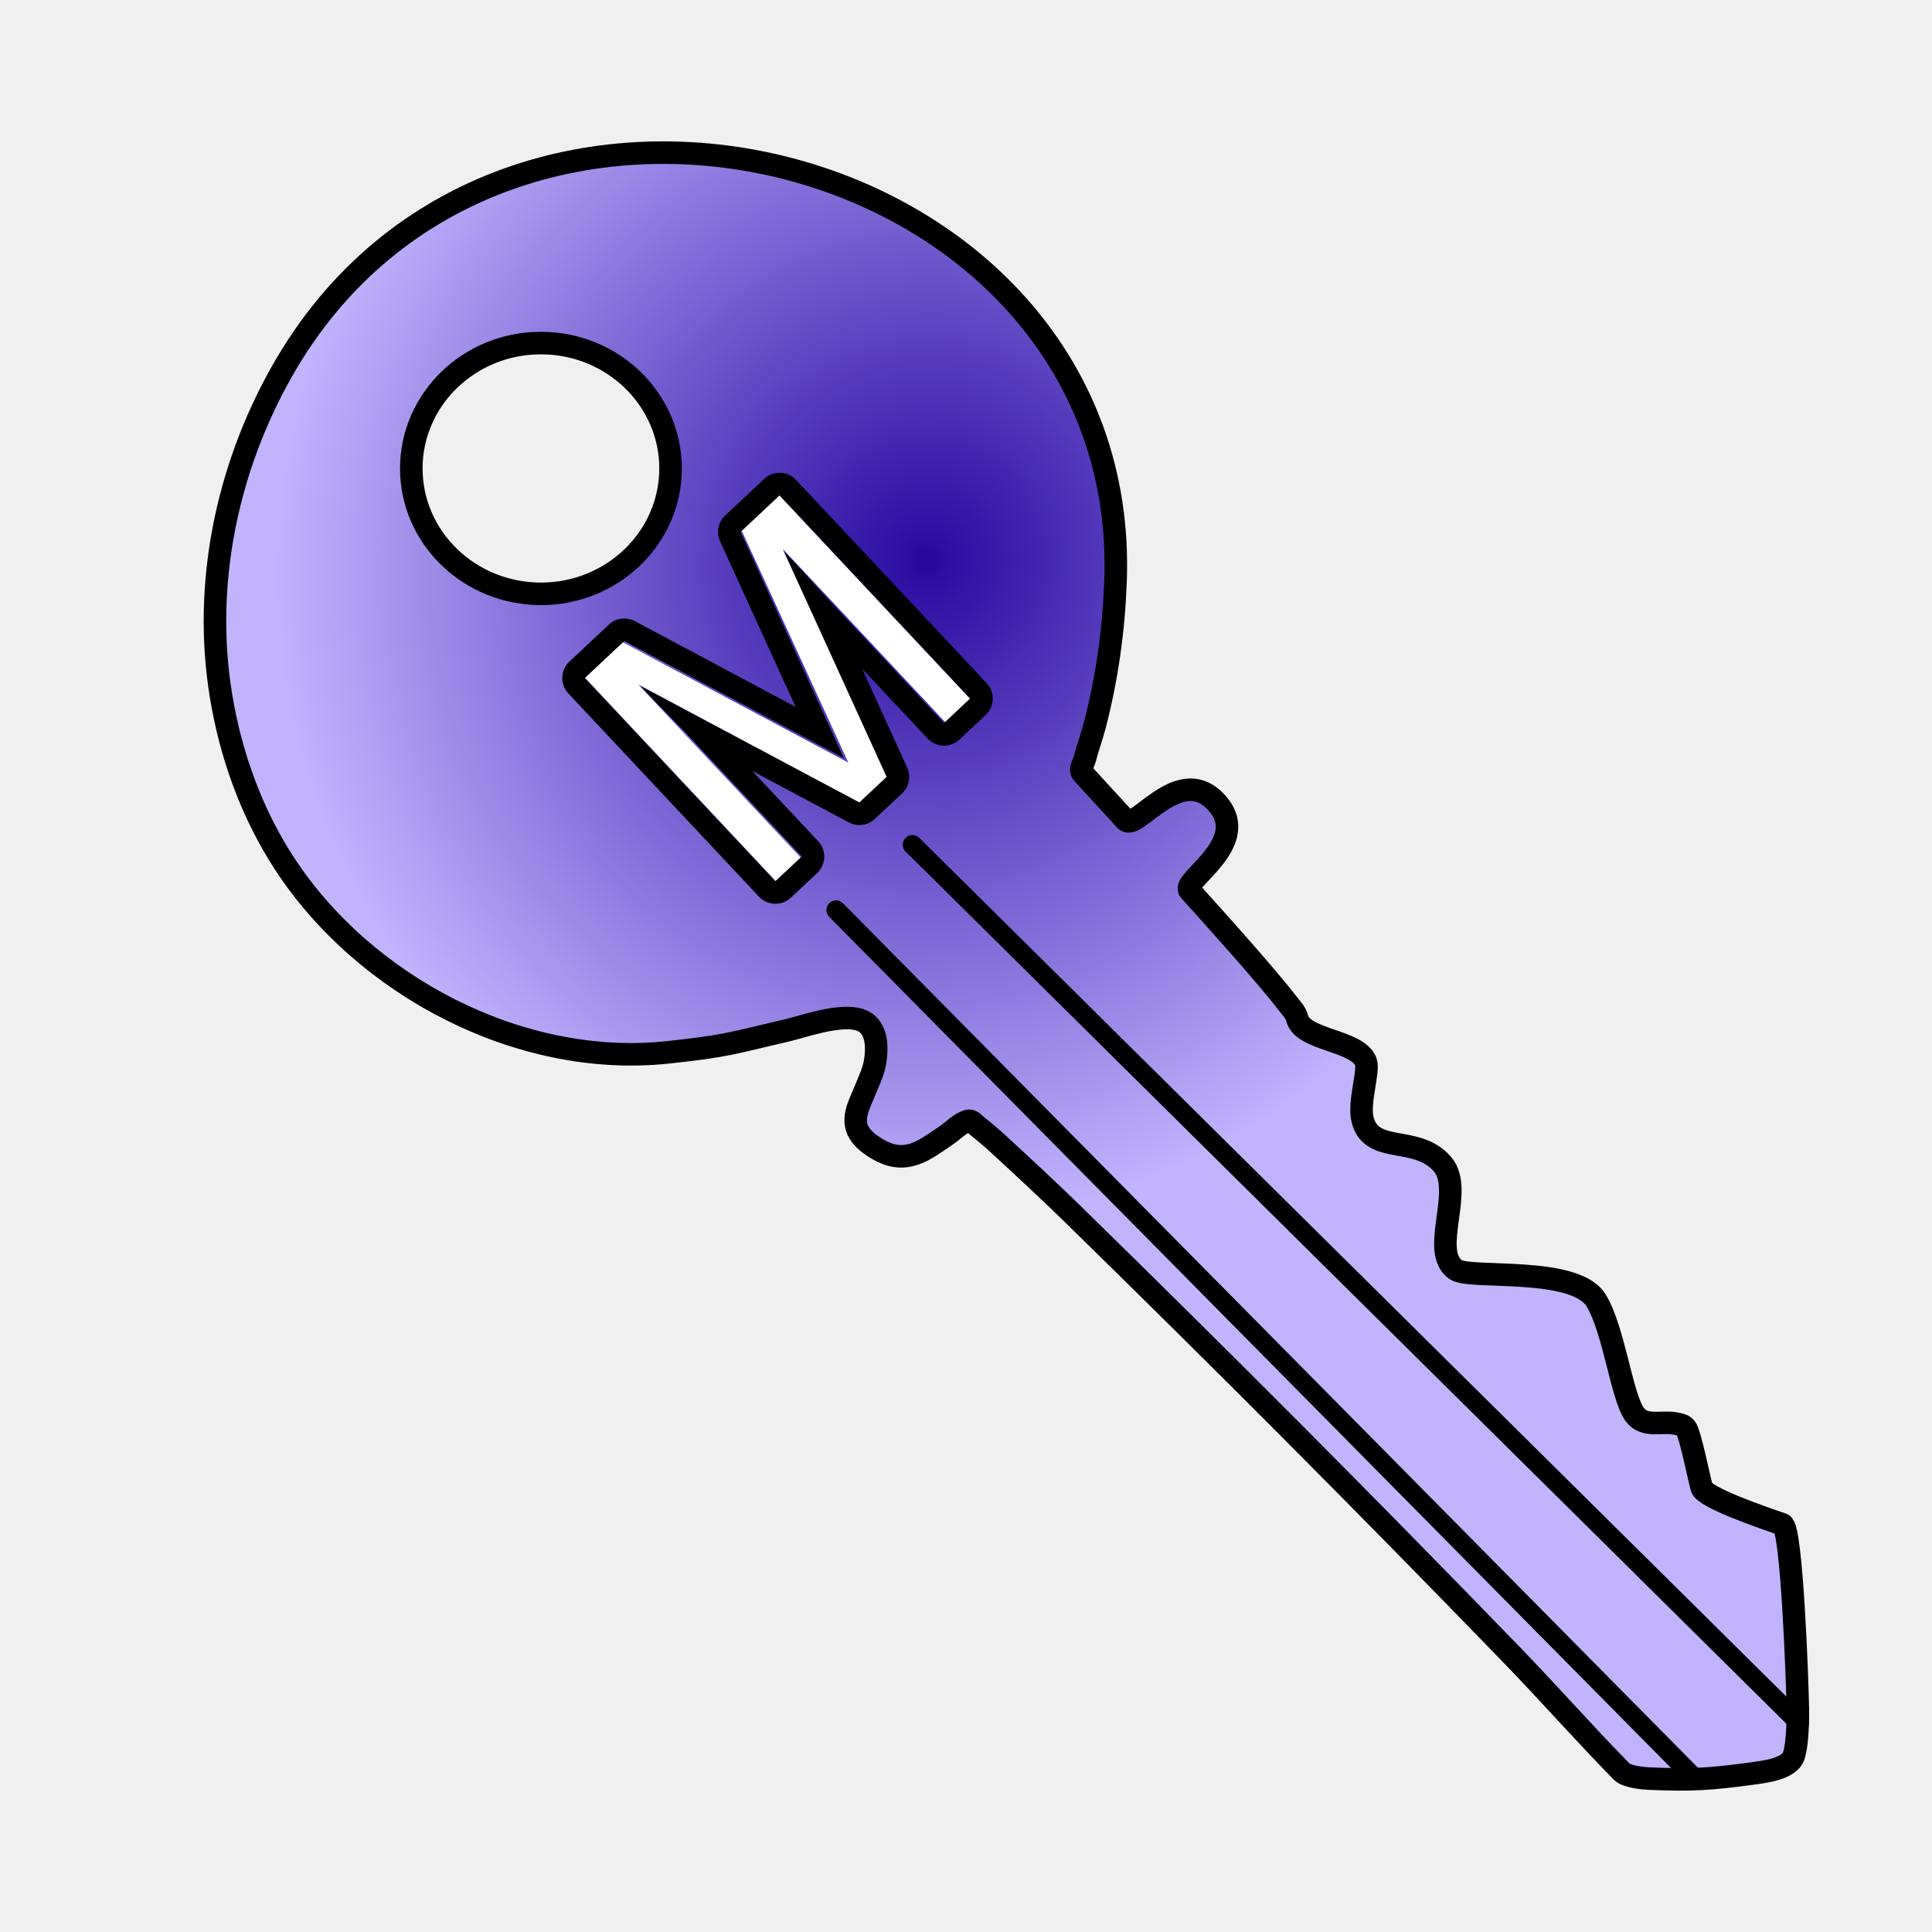
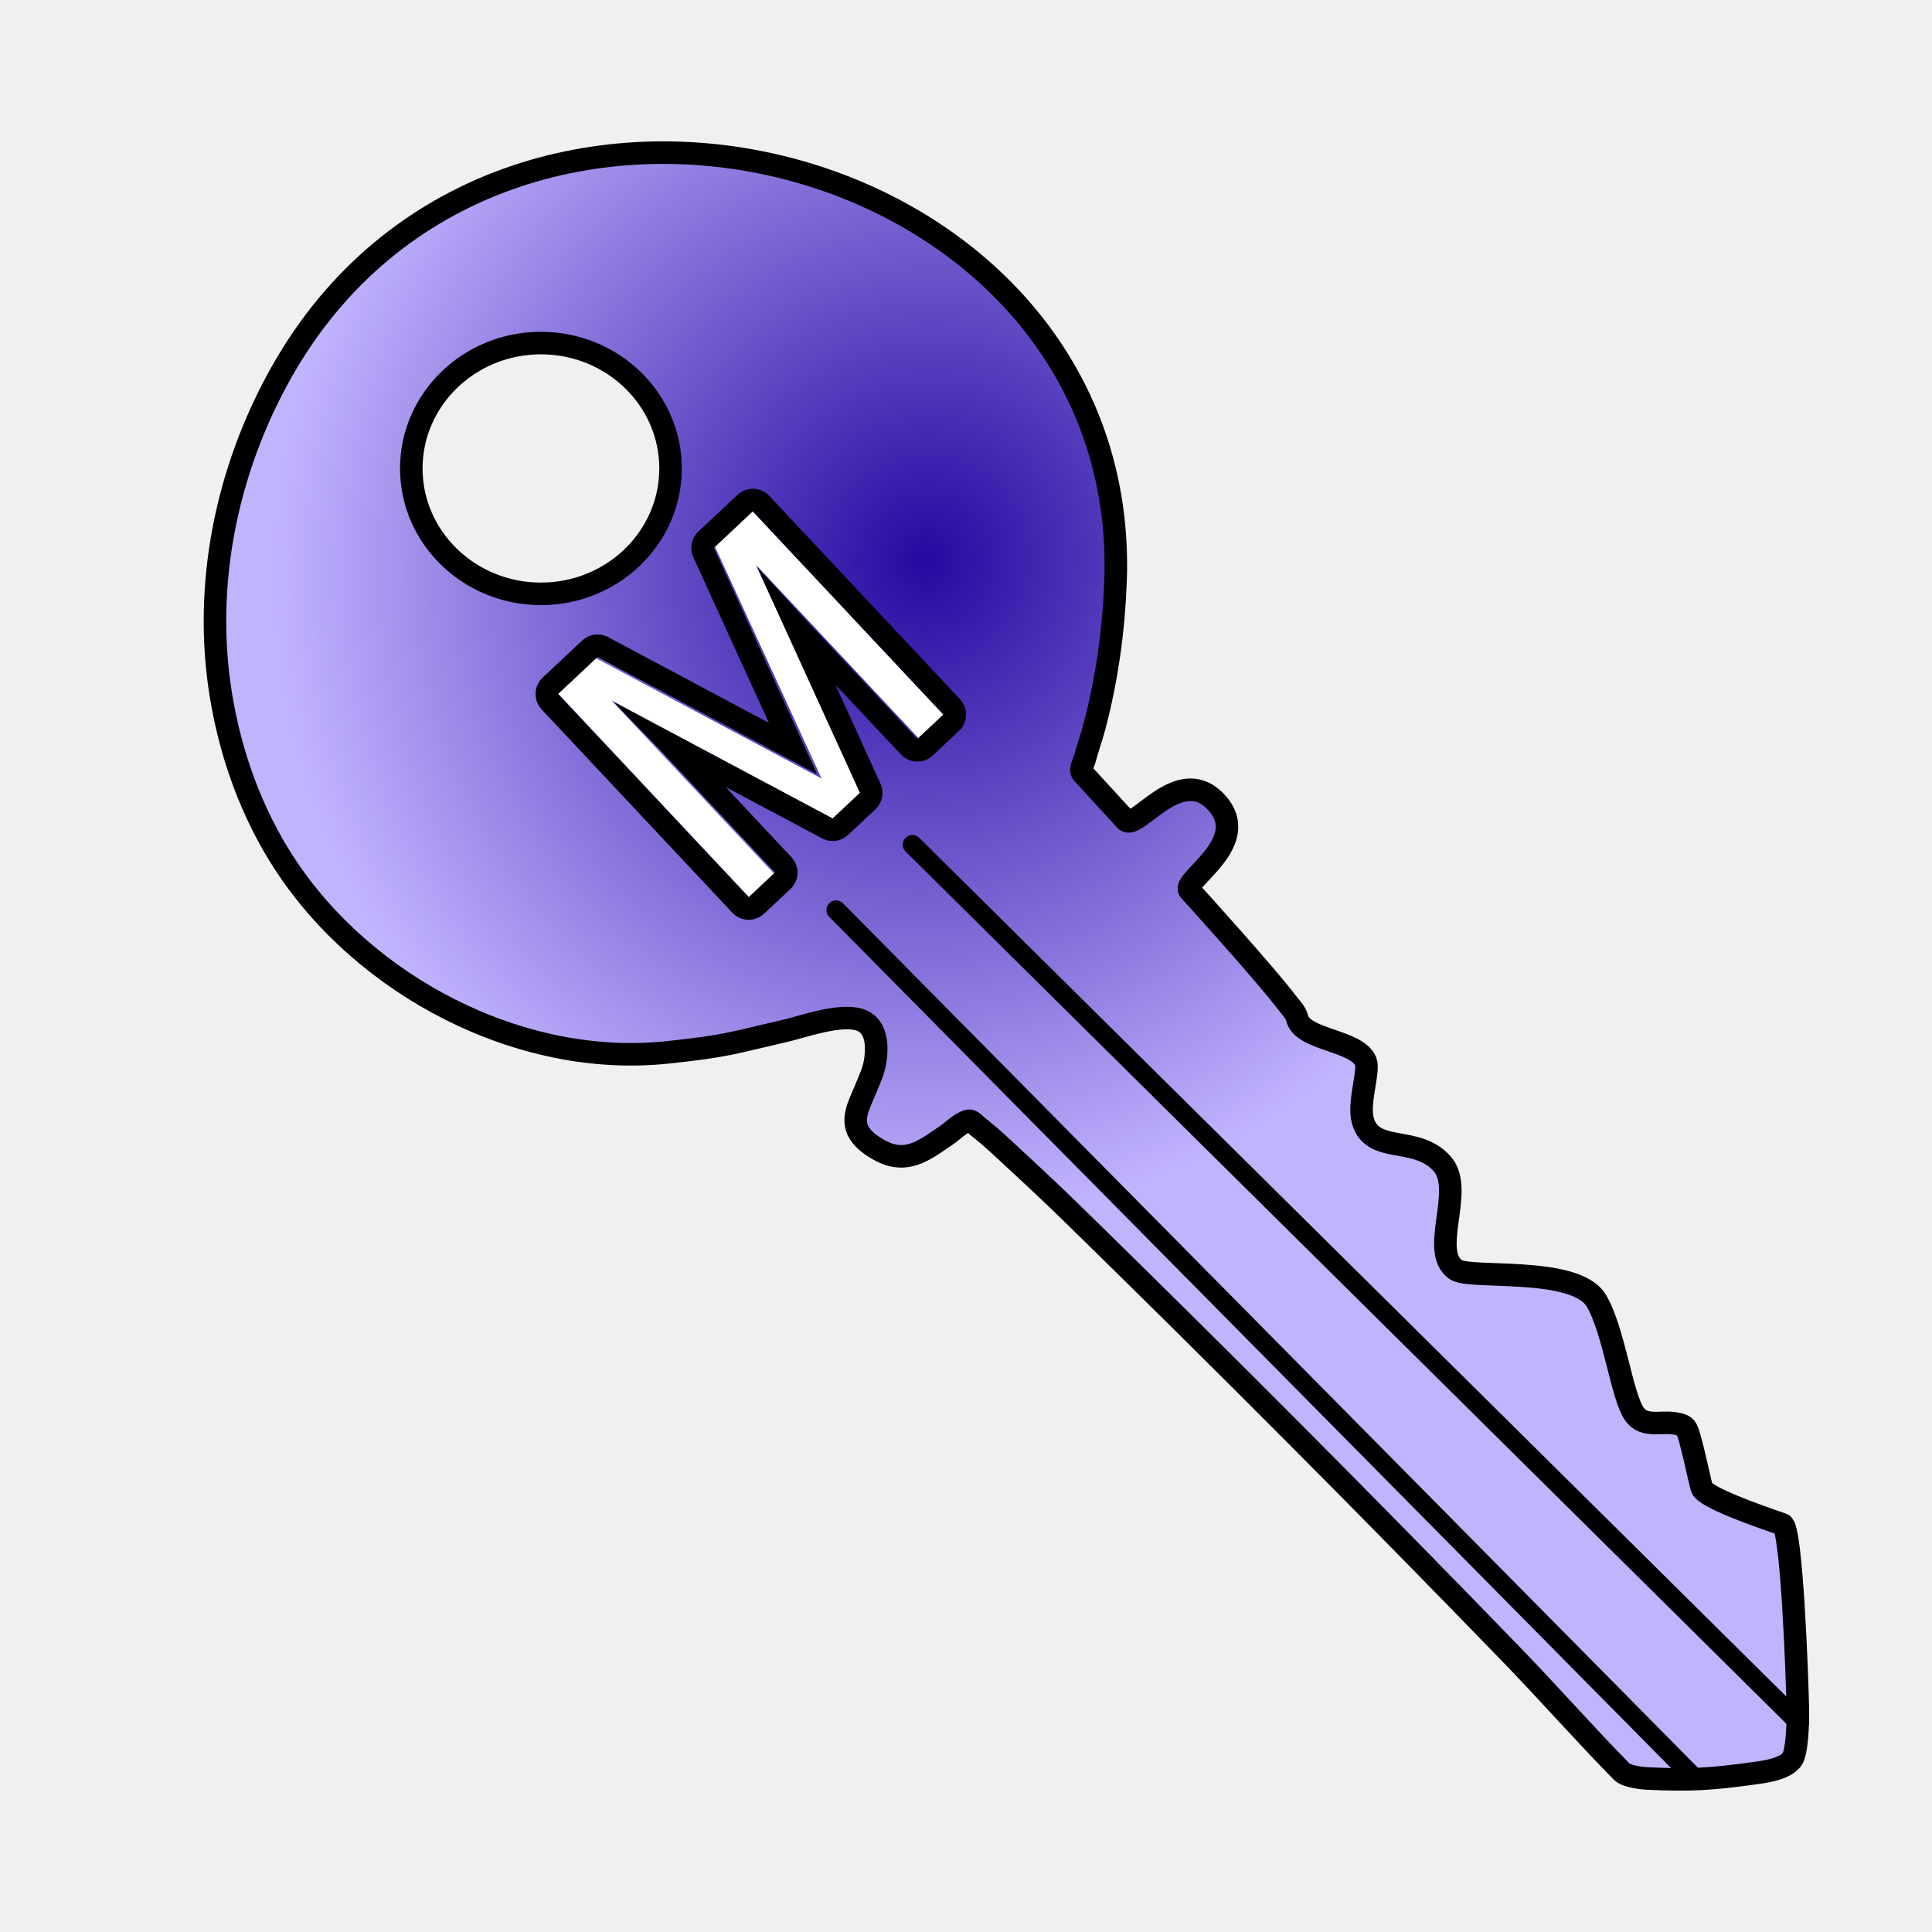
<svg xmlns="http://www.w3.org/2000/svg" viewBox="0 0 300 300" fill-rule="evenodd" clip-rule="evenodd" stroke-linecap="round" stroke-linejoin="round" stroke-miterlimit="1.414">
  <path d="M168.057 120.019c-.412-.618.203-1.476.392-2.194.443-1.694 1.054-3.34 1.499-5.032 1.941-7.373 2.981-14.855 3.27-22.502 2.545-67.128-95.397-93.107-129.526-32.472-8.553 15.194-12.19 33.074-9.375 50.218 1.502 9.152 4.709 18.107 9.763 25.91 12.4 19.147 36.665 31.91 59.589 29.465 9.318-.994 9.965-1.433 18.651-3.443 2.295-.531 8.143-2.637 11.206-1.611 2.146.719 2.609 2.96 2.52 4.951-.111 2.472-.694 3.489-1.651 5.854-.95 2.35-2.543 4.9-.625 7.253.428.525.94.989 1.497 1.375.743.516 1.534.981 2.376 1.312 3.676 1.441 6.38-.854 9.277-2.796 1.135-.76 2.103-1.891 3.417-2.261.554-.156 1.031.528 1.486.881a52.843 52.843 0 0 1 3.391 2.899c3.844 3.543 7.683 7.093 11.421 10.748 23.285 22.771 45.331 44.88 67.996 68.283 5.815 6.003 11.338 12.288 17.196 18.249.798.813 3.435 1.037 4.125 1.067 6.615.288 9.641.108 16.282-.803 1.592-.218 5.543-.657 6.266-2.646.676-1.857.689-6.325.671-7.269-.085-4.684-.94-28.259-2.394-28.758-3.925-1.344-12.034-4.188-12.524-5.667-.361-1.09-1.78-8.41-2.491-9.312-.384-.487-1.115-.583-1.724-.692-2.063-.372-4.691.653-6.187-1.364-2.036-2.746-3.176-12.969-5.968-17.678-3.238-5.461-19.604-3.289-21.824-4.823-4.154-2.87 1.426-12.355-2.081-16.401-4.017-4.635-10.963-1.372-12.39-6.862-.699-2.689 1.043-7.551.494-9.032-1.252-3.382-9.826-3.296-10.651-6.736-.222-.929-.977-1.648-1.557-2.408-3.476-4.561-13.773-15.915-15.15-17.442-1.382-1.534 10.236-7.616 3.898-13.949-5.663-5.66-12.238 4.777-13.848 3.017-3.685-4.027-6.717-7.329-6.717-7.329zM83.995 53.271c11.109 0 20.129 8.724 20.129 19.47 0 10.746-9.02 19.47-20.129 19.47-11.109 0-20.128-8.724-20.128-19.47 0-10.746 9.019-19.47 20.128-19.47z" fill="url(#a)" stroke="#000" stroke-width="3.5" />
  <path d="M129.829 141.314l133.618 135.101M141.68 131.161l137.706 136.374" fill="none" stroke="#000" stroke-width="3" />
-   <text x="241.595" y="464.449" font-family="Helvetica" font-size="20.065" fill="none" transform="rotate(-43.164 -1166.253 1537.919) scale(3.00606)">M</text>
-   <text x="241.595" y="464.449" font-family="Helvetica" font-size="20.065" fill="#fff" transform="rotate(-43.164 -1166.253 1537.919) scale(3.00606)">M</text>
-   <path d="M121.312 73.427l.29.032.284.056.278.082.269.102.262.125.248.146.237.165.224.186.206.202 29.596 31.557.189.218.17.235.15.248.13.257.108.27.085.274.063.283.038.286.014.292-.01.289-.032.286-.056.283-.08.278-.105.271-.123.26-.145.25-.169.238-.183.221-.203.206-4.06 3.809-.22.189-.234.17-.245.152-.26.128-.27.108-.274.085-.283.063-.286.038-.287.014-.292-.007-.288-.035-.283-.056-.278-.08-.269-.103-.262-.125-.25-.145-.235-.167-.224-.185-.206-.203-10.171-10.844 6.993 15.362.105.252.08.258.065.265.042.27.02.27-.001.273-.022.271-.04.269-.064.266-.083.259-.103.25-.123.242-.14.234-.16.22-.174.21-.194.193-4.231 3.97-.204.178-.22.16-.23.146-.24.127-.25.106-.258.086-.264.066-.265.046-.273.026-.272.004-.27-.015-.269-.04-.264-.058-.263-.079-.25-.1-.247-.118-14.97-7.968 10.21 10.887.189.218.171.236.15.247.13.257.108.27.085.274.063.283.037.286.015.292-.01.289-.032.286-.056.283-.081.278-.105.271-.123.26-.144.25-.17.238-.183.221-.202.207-4.083 3.829-.219.188-.233.17-.247.153-.26.128-.266.106-.277.087-.283.063-.286.038-.288.014-.289-.01-.288-.034-.283-.056-.28-.08-.27-.101-.261-.126-.249-.146-.237-.165-.224-.186-.206-.202-29.596-31.556-.188-.219-.171-.235-.15-.247-.13-.258-.108-.269-.085-.275-.06-.285-.039-.286-.016-.29.01-.288.032-.287.056-.283.081-.278.105-.27.123-.26.144-.251.167-.24.186-.219.202-.206 6.124-5.744.203-.178.22-.161.228-.144.243-.128.25-.107.258-.085.263-.066.268-.049.27-.023.273-.004.272.017.269.036.266.06.259.078.254.1.243.118 24.966 13.314-11.73-25.716-.104-.252-.084-.26-.063-.266-.04-.267-.024-.27v-.273l.022-.271.042-.271.062-.264.085-.26.104-.25.122-.243.142-.236.158-.218.175-.21.193-.193 6.058-5.682.219-.189.23-.171.25-.152.26-.127.267-.107.277-.086.283-.064.286-.037.287-.015.29.01zM115 82.599l16.021 35.121-34.086-18.178-6.124 5.743 29.595 31.556 4.083-3.829-17.467-18.624-.284-.298-.319-.336-.358-.373-.395-.412-.437-.448-.473-.487-.513-.525-.55-.56-.55-.564-.514-.527-.478-.488-.438-.454-.404-.417-.366-.382-.327-.344-.29-.31-.907-.966 34.027 18.115 4.232-3.969-15.962-35.058.594.634.584.627.573.616.56.609.552.598.539.592.53.582.52.572.494.55.458.506.426.466.386.425.353.386.314.344.282.305.245.26 17.467 18.625 4.06-3.809-29.595-31.556L115 82.599z" />
+   <text x="241.595" y="464.449" font-family="Helvetica" font-size="20.065" fill="none" transform="rotate(-43.164 -1165.193 1544.404) scale(3.00606)">M</text>
+   <text x="241.595" y="464.449" font-family="Helvetica" font-size="20.065" fill="#fff" transform="rotate(-43.164 -1165.193 1544.404) scale(3.00606)">M</text>
+   <path d="M117.162 75.907l.29.032.284.056.278.082.269.102.262.125.248.146.237.165.224.186.206.202 29.596 31.557.189.218.17.235.15.248.13.257.108.27.085.274.063.283.038.286.014.292-.01.289-.032.286-.056.283-.08.278-.105.271-.123.26-.145.25-.169.238-.183.221-.203.206-4.06 3.809-.22.189-.234.17-.245.152-.26.128-.27.108-.274.085-.283.063-.286.038-.287.014-.292-.007-.288-.035-.283-.056-.278-.08-.269-.103-.262-.125-.25-.145-.235-.167-.224-.185-.206-.203-10.171-10.844 6.993 15.362.105.252.08.258.065.265.042.27.02.27-.001.273-.022.271-.04.269-.064.266-.083.259-.103.25-.123.242-.14.234-.16.22-.174.21-.194.193-4.231 3.97-.204.178-.22.16-.23.146-.24.127-.25.106-.258.086-.264.066-.265.046-.273.026-.272.004-.27-.015-.269-.04-.264-.058-.263-.079-.25-.1-.247-.118-14.97-7.968 10.21 10.887.189.218.171.236.15.247.13.257.108.27.085.274.063.283.037.286.015.292-.01.289-.032.286-.056.283-.081.278-.105.271-.123.26-.144.25-.17.238-.183.221-.202.207-4.083 3.829-.219.188-.233.17-.247.153-.26.128-.266.106-.277.087-.283.063-.286.038-.288.014-.289-.01-.288-.034-.283-.056-.28-.08-.27-.101-.261-.126-.249-.146-.237-.165-.224-.186-.206-.202-29.596-31.556-.188-.219-.171-.235-.15-.247-.13-.258-.108-.269-.085-.275-.06-.285-.039-.286-.016-.29.01-.288.032-.287.056-.283.081-.278.105-.27.123-.26.144-.251.167-.24.186-.219.202-.206 6.124-5.744.203-.178.22-.161.228-.144.243-.128.25-.107.258-.085.263-.066.268-.049.27-.023.273-.004.272.017.269.036.266.06.259.078.254.1.243.118 24.966 13.314-11.73-25.716-.104-.252-.084-.26-.063-.266-.04-.267-.024-.27v-.273l.022-.271.042-.271.062-.264.085-.26.104-.25.122-.243.142-.236.158-.218.175-.21.193-.193 6.058-5.682.219-.189.23-.171.25-.152.26-.127.267-.107.277-.086.283-.064.286-.037.287-.015.29.01zm-6.312 9.172L126.87 120.2l-34.086-18.178-6.124 5.743 29.595 31.556 4.083-3.829-17.467-18.624-.284-.298-.319-.336-.358-.373-.395-.412-.437-.448-.473-.487-.513-.525-.55-.56-.55-.564-.514-.527-.478-.488-.438-.454-.404-.417-.366-.382-.327-.344-.29-.31-.907-.966 34.027 18.115 4.232-3.969-15.962-35.058.594.634.584.627.573.616.56.609.552.598.539.592.53.582.52.572.494.55.458.506.426.466.386.425.353.386.314.344.282.305.245.26 17.467 18.625 4.06-3.809-29.595-31.556-6.058 5.682z" />
  <defs>
    <radialGradient id="a" cx="0" cy="0" r="1" gradientUnits="userSpaceOnUse" gradientTransform="matrix(94.4098 35.956 -36.951 97.0224 143.621 86.755)">
      <stop offset="0%" stop-color="#2708a0" />
      <stop offset="100%" stop-color="#c2b3ff" />
    </radialGradient>
  </defs>
</svg>
